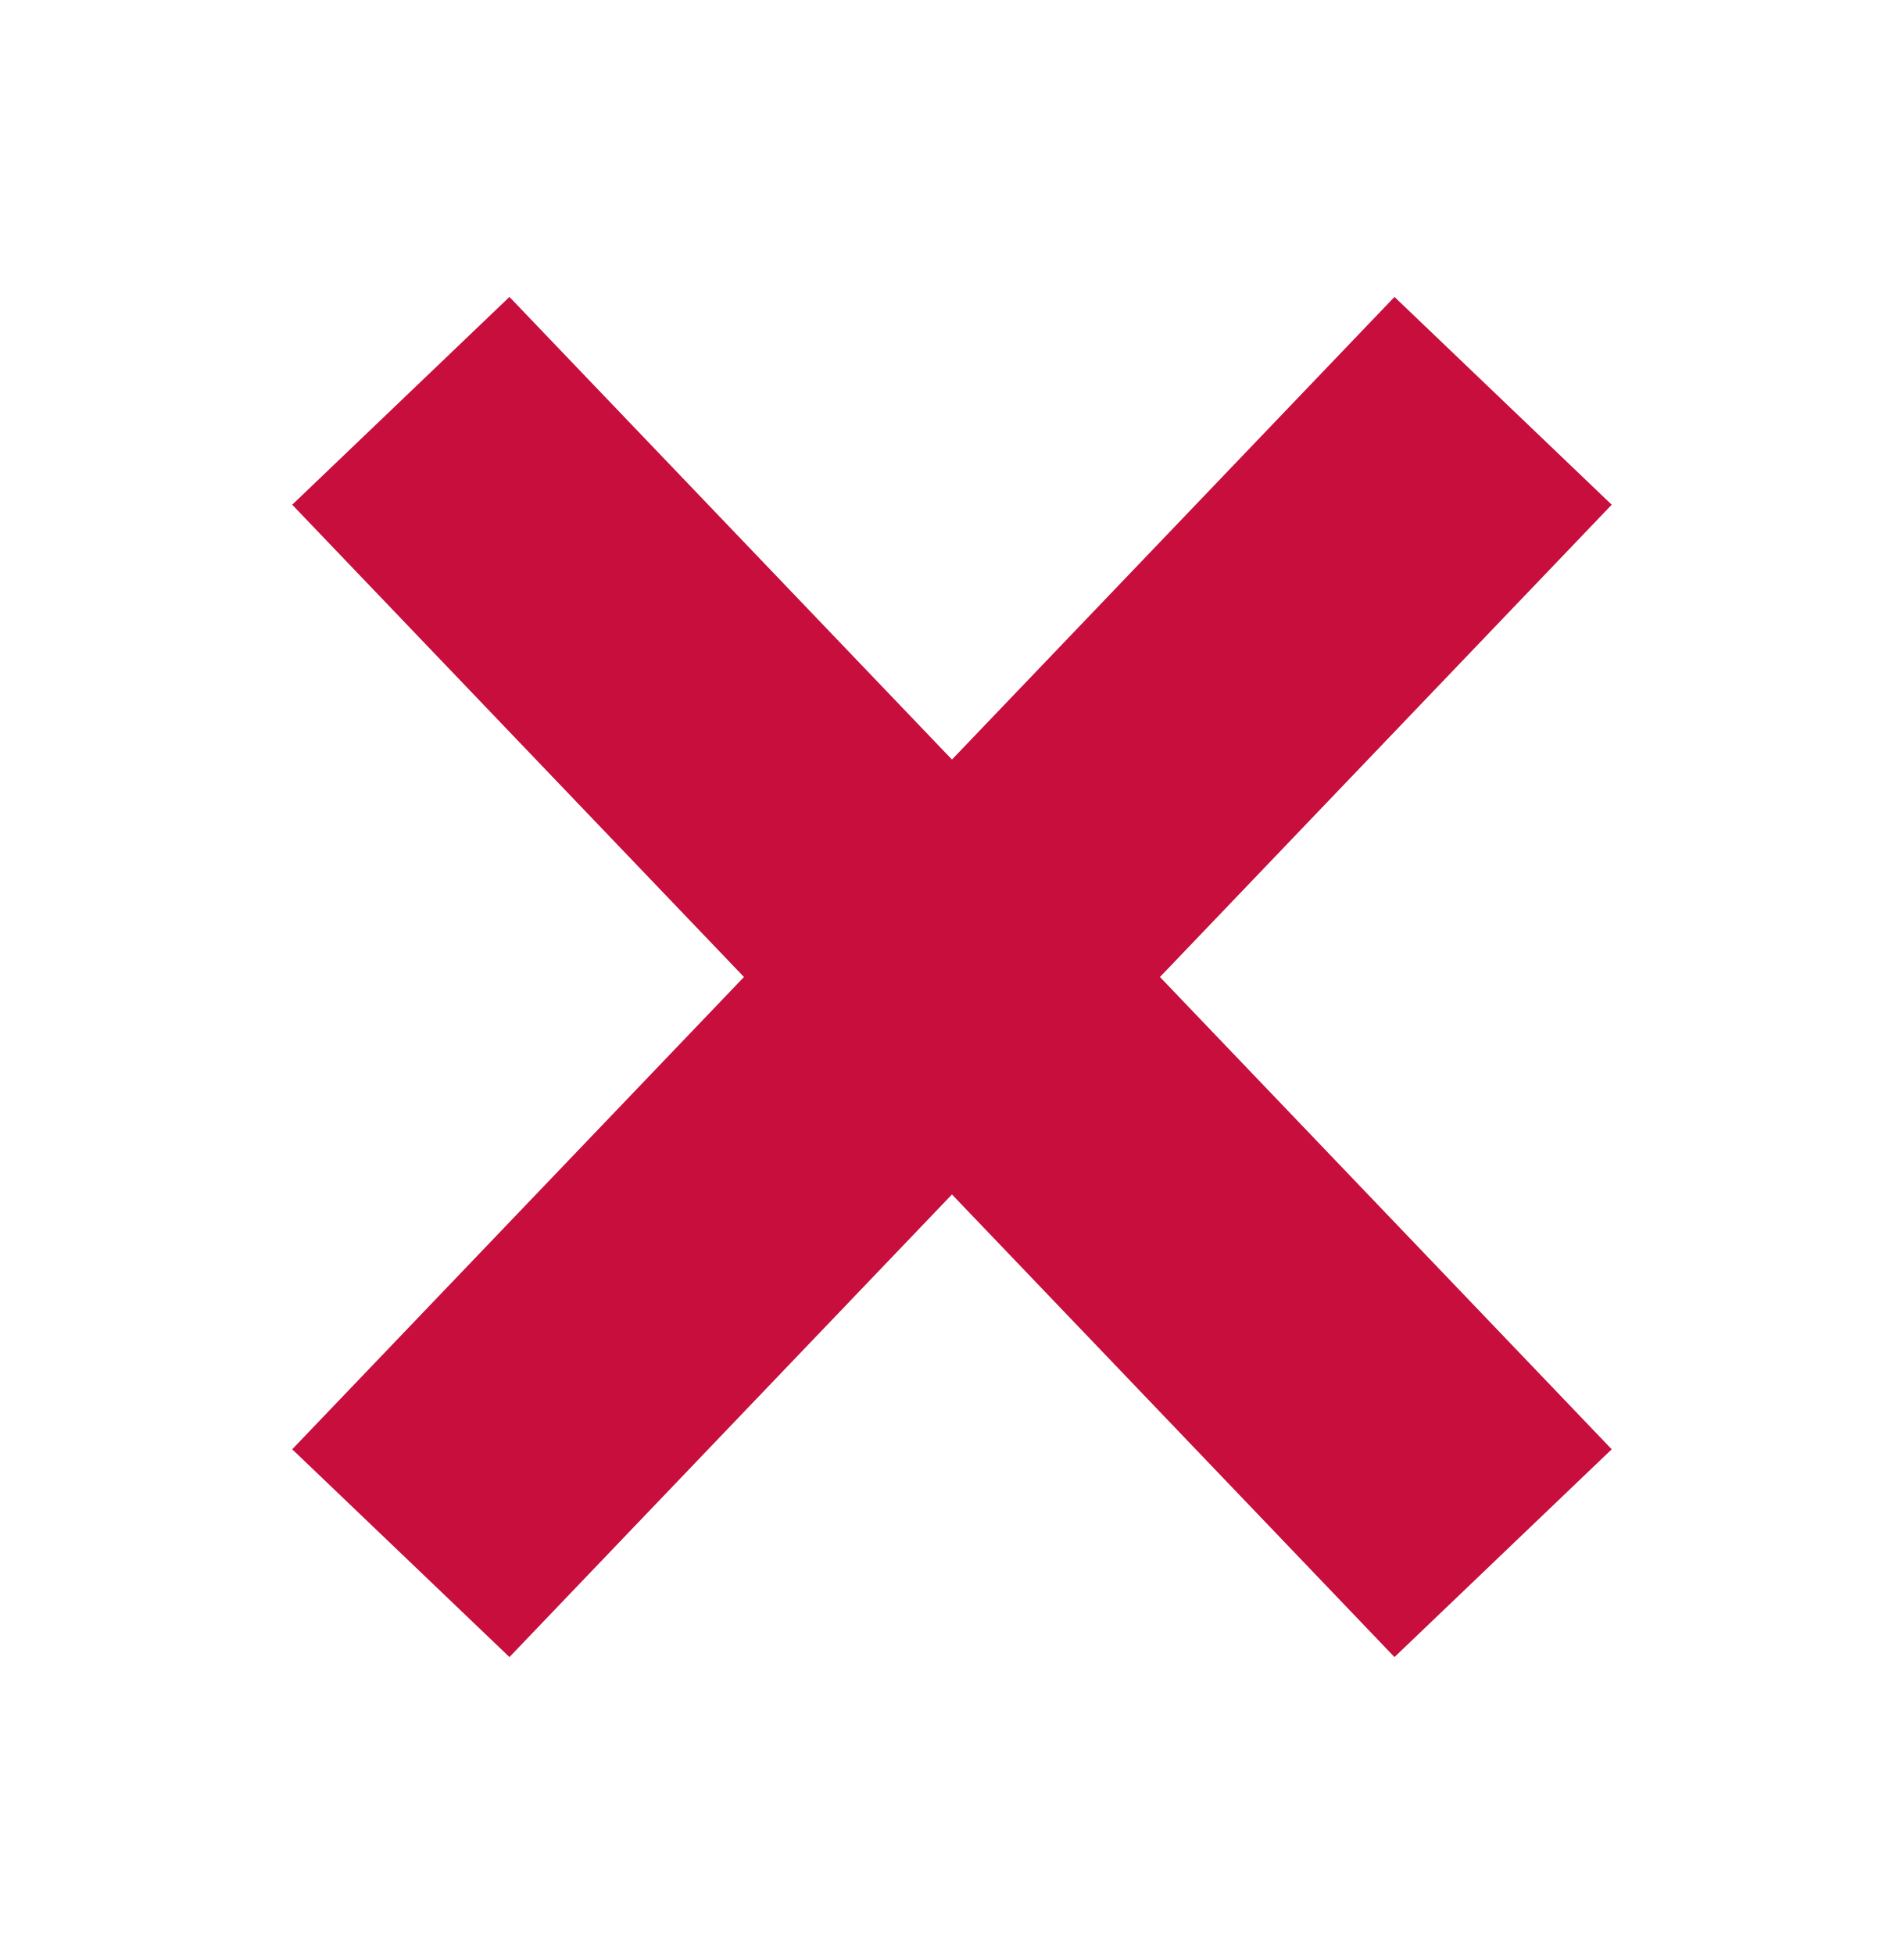
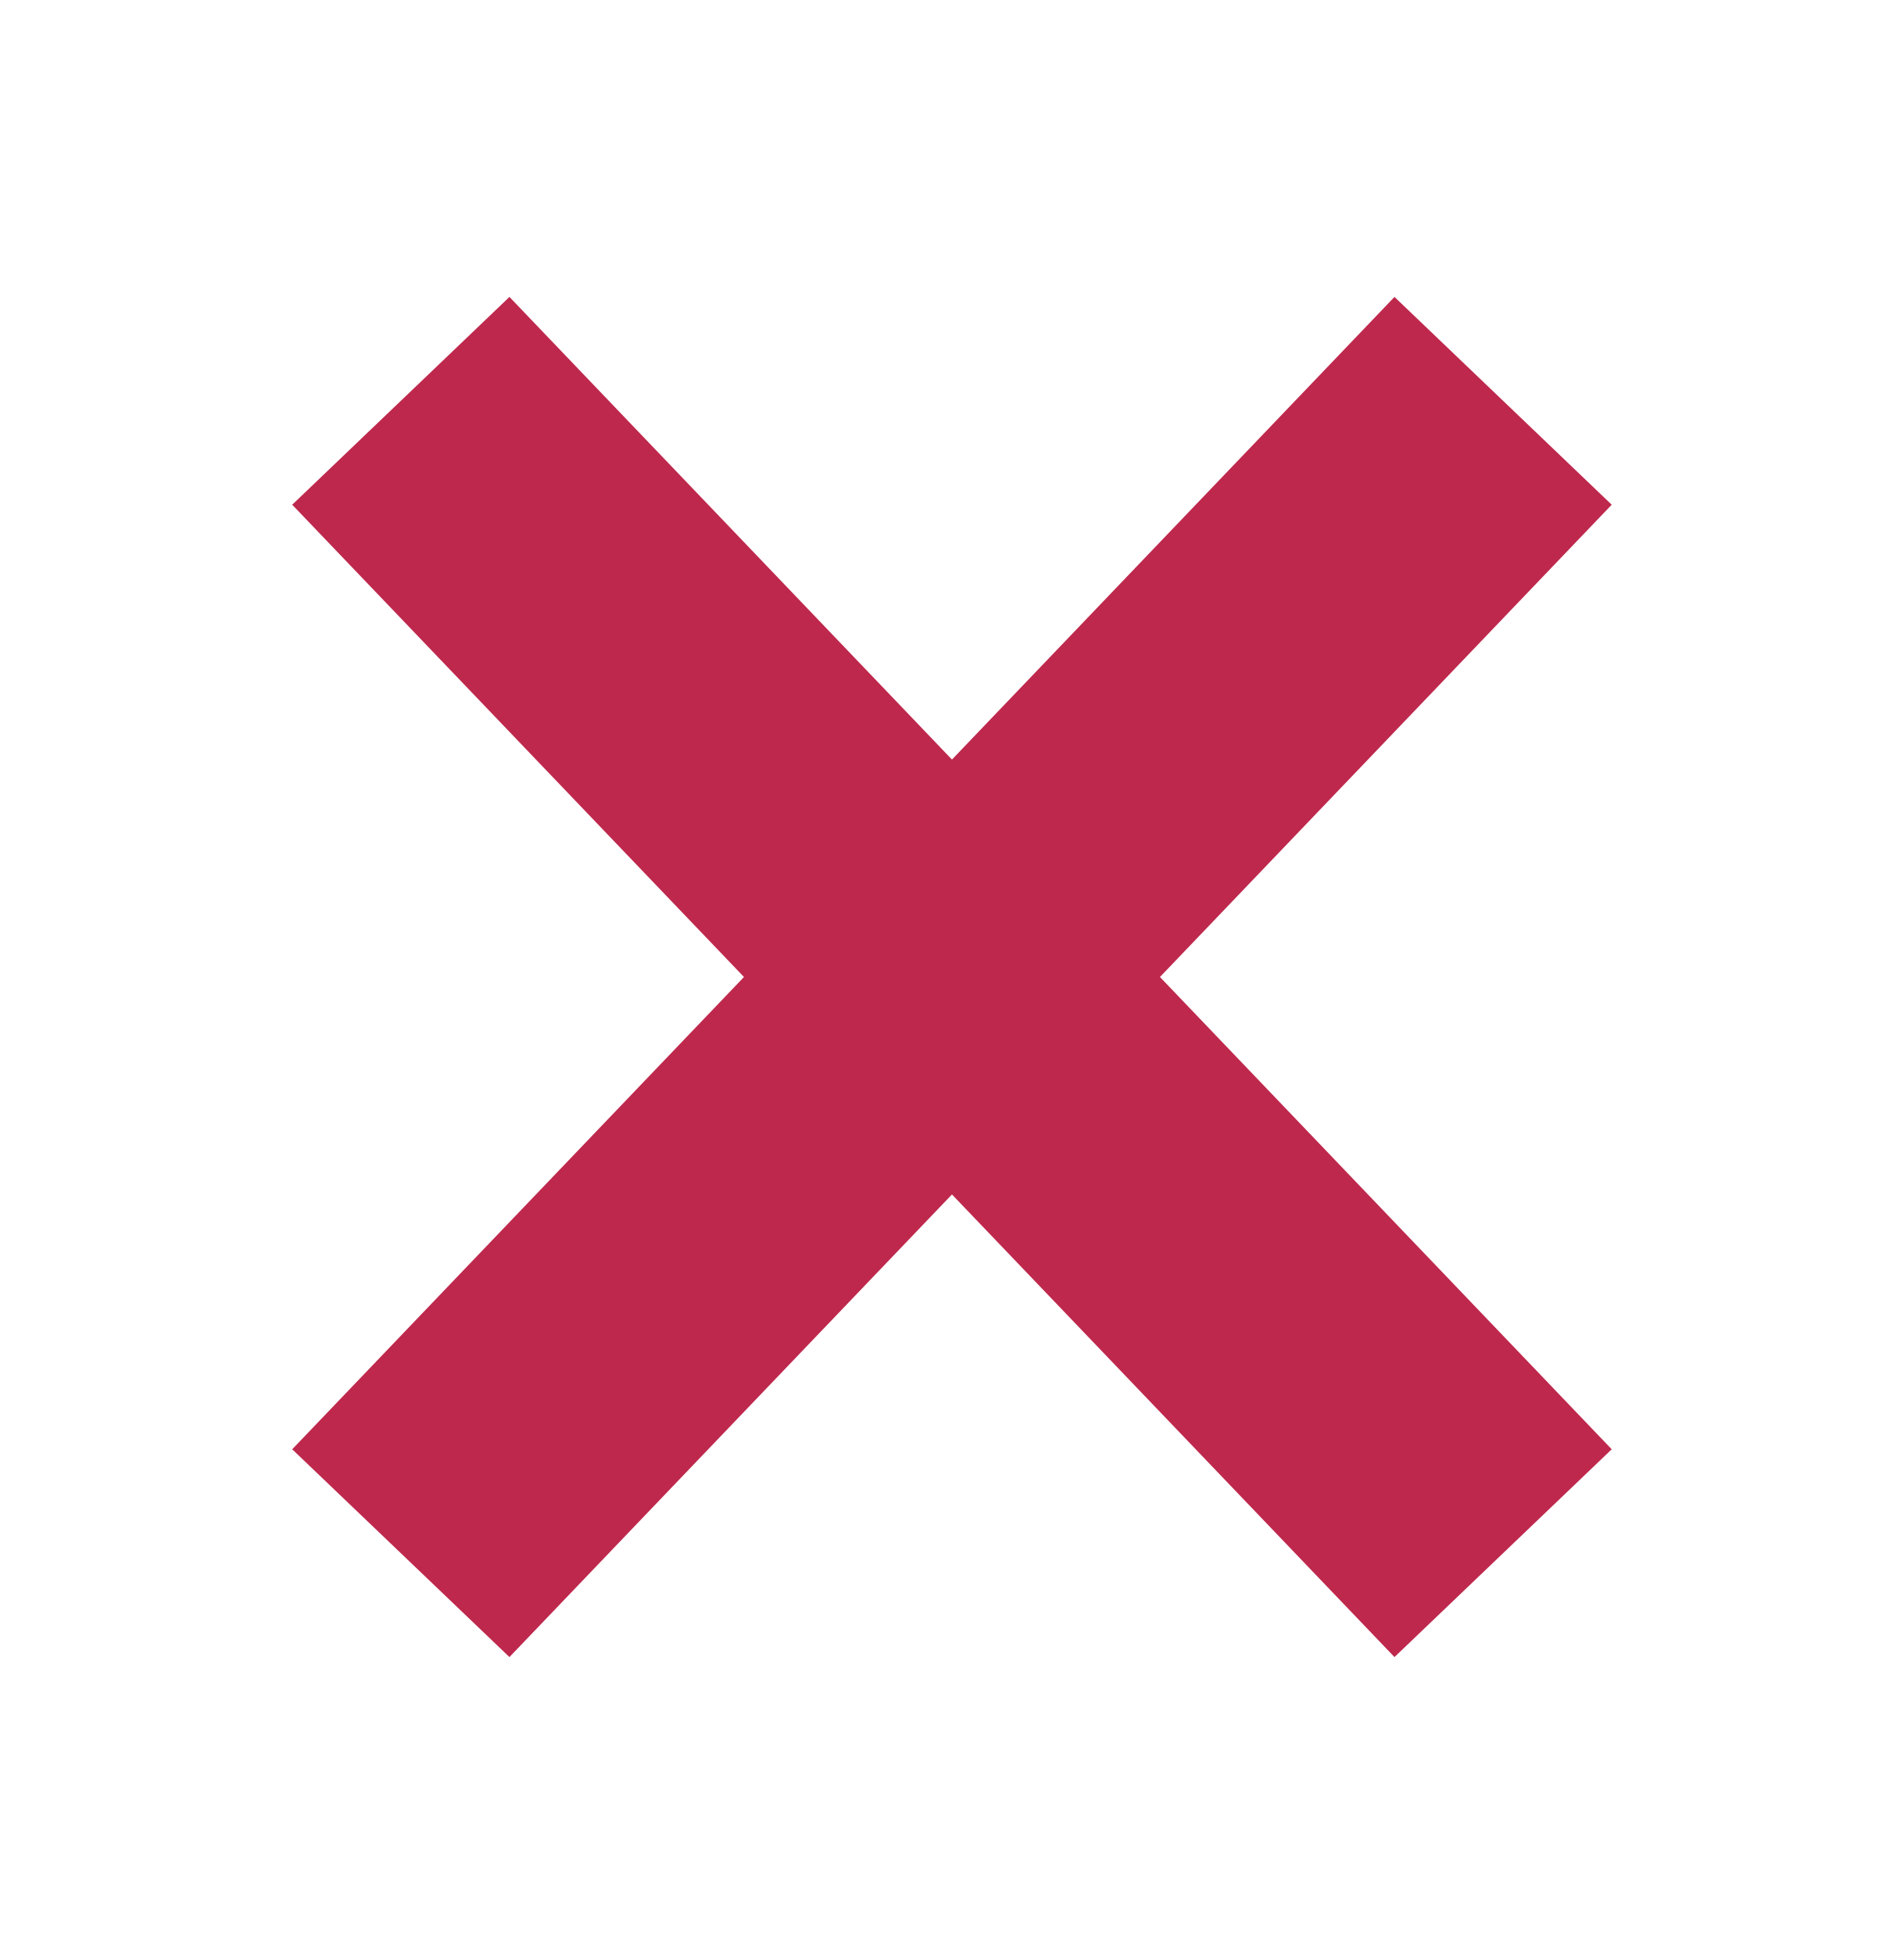
<svg xmlns="http://www.w3.org/2000/svg" width="38" height="39" viewBox="0 0 38 39" fill="none">
-   <path d="M8 31L19 19.5M30 8L19 19.5M19 19.5L8 8M19 19.5L30 31" stroke="#C80E3C" stroke-width="6" />
+   <path d="M8 31L19 19.5M30 8L19 19.5M19 19.5L8 8M19 19.5L30 31" stroke="#BF284D" stroke-width="6" />
</svg>
